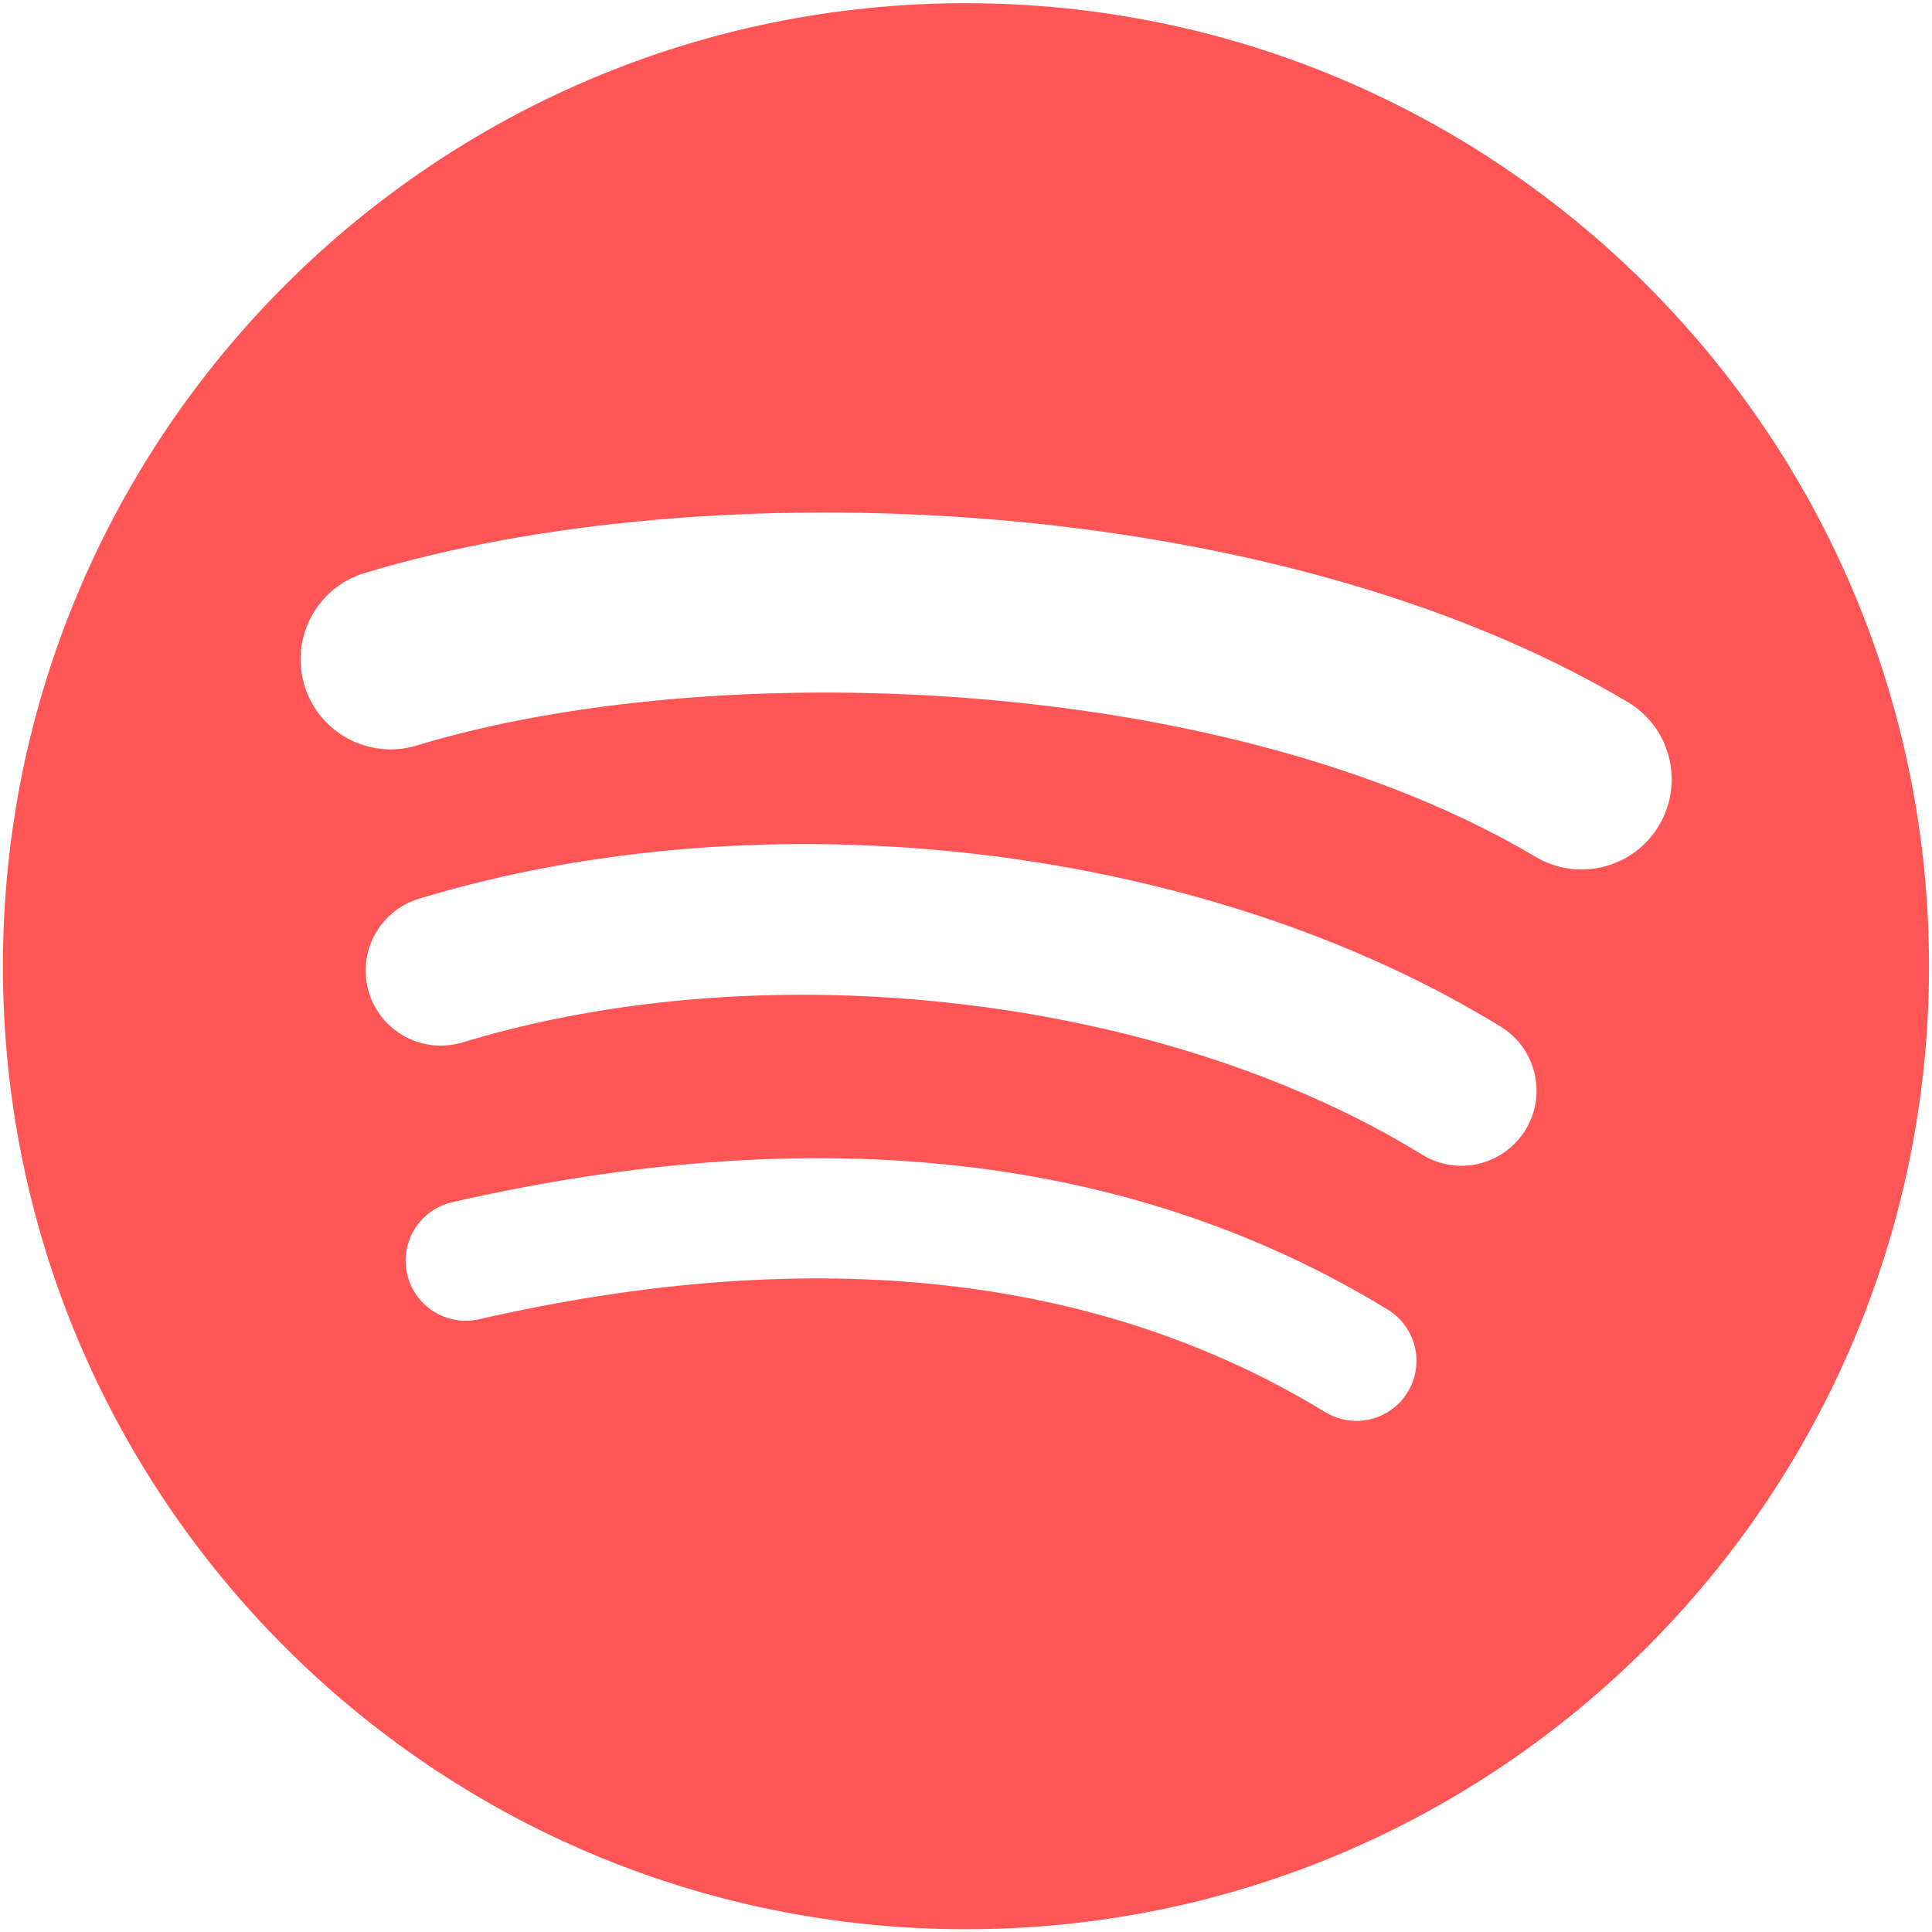
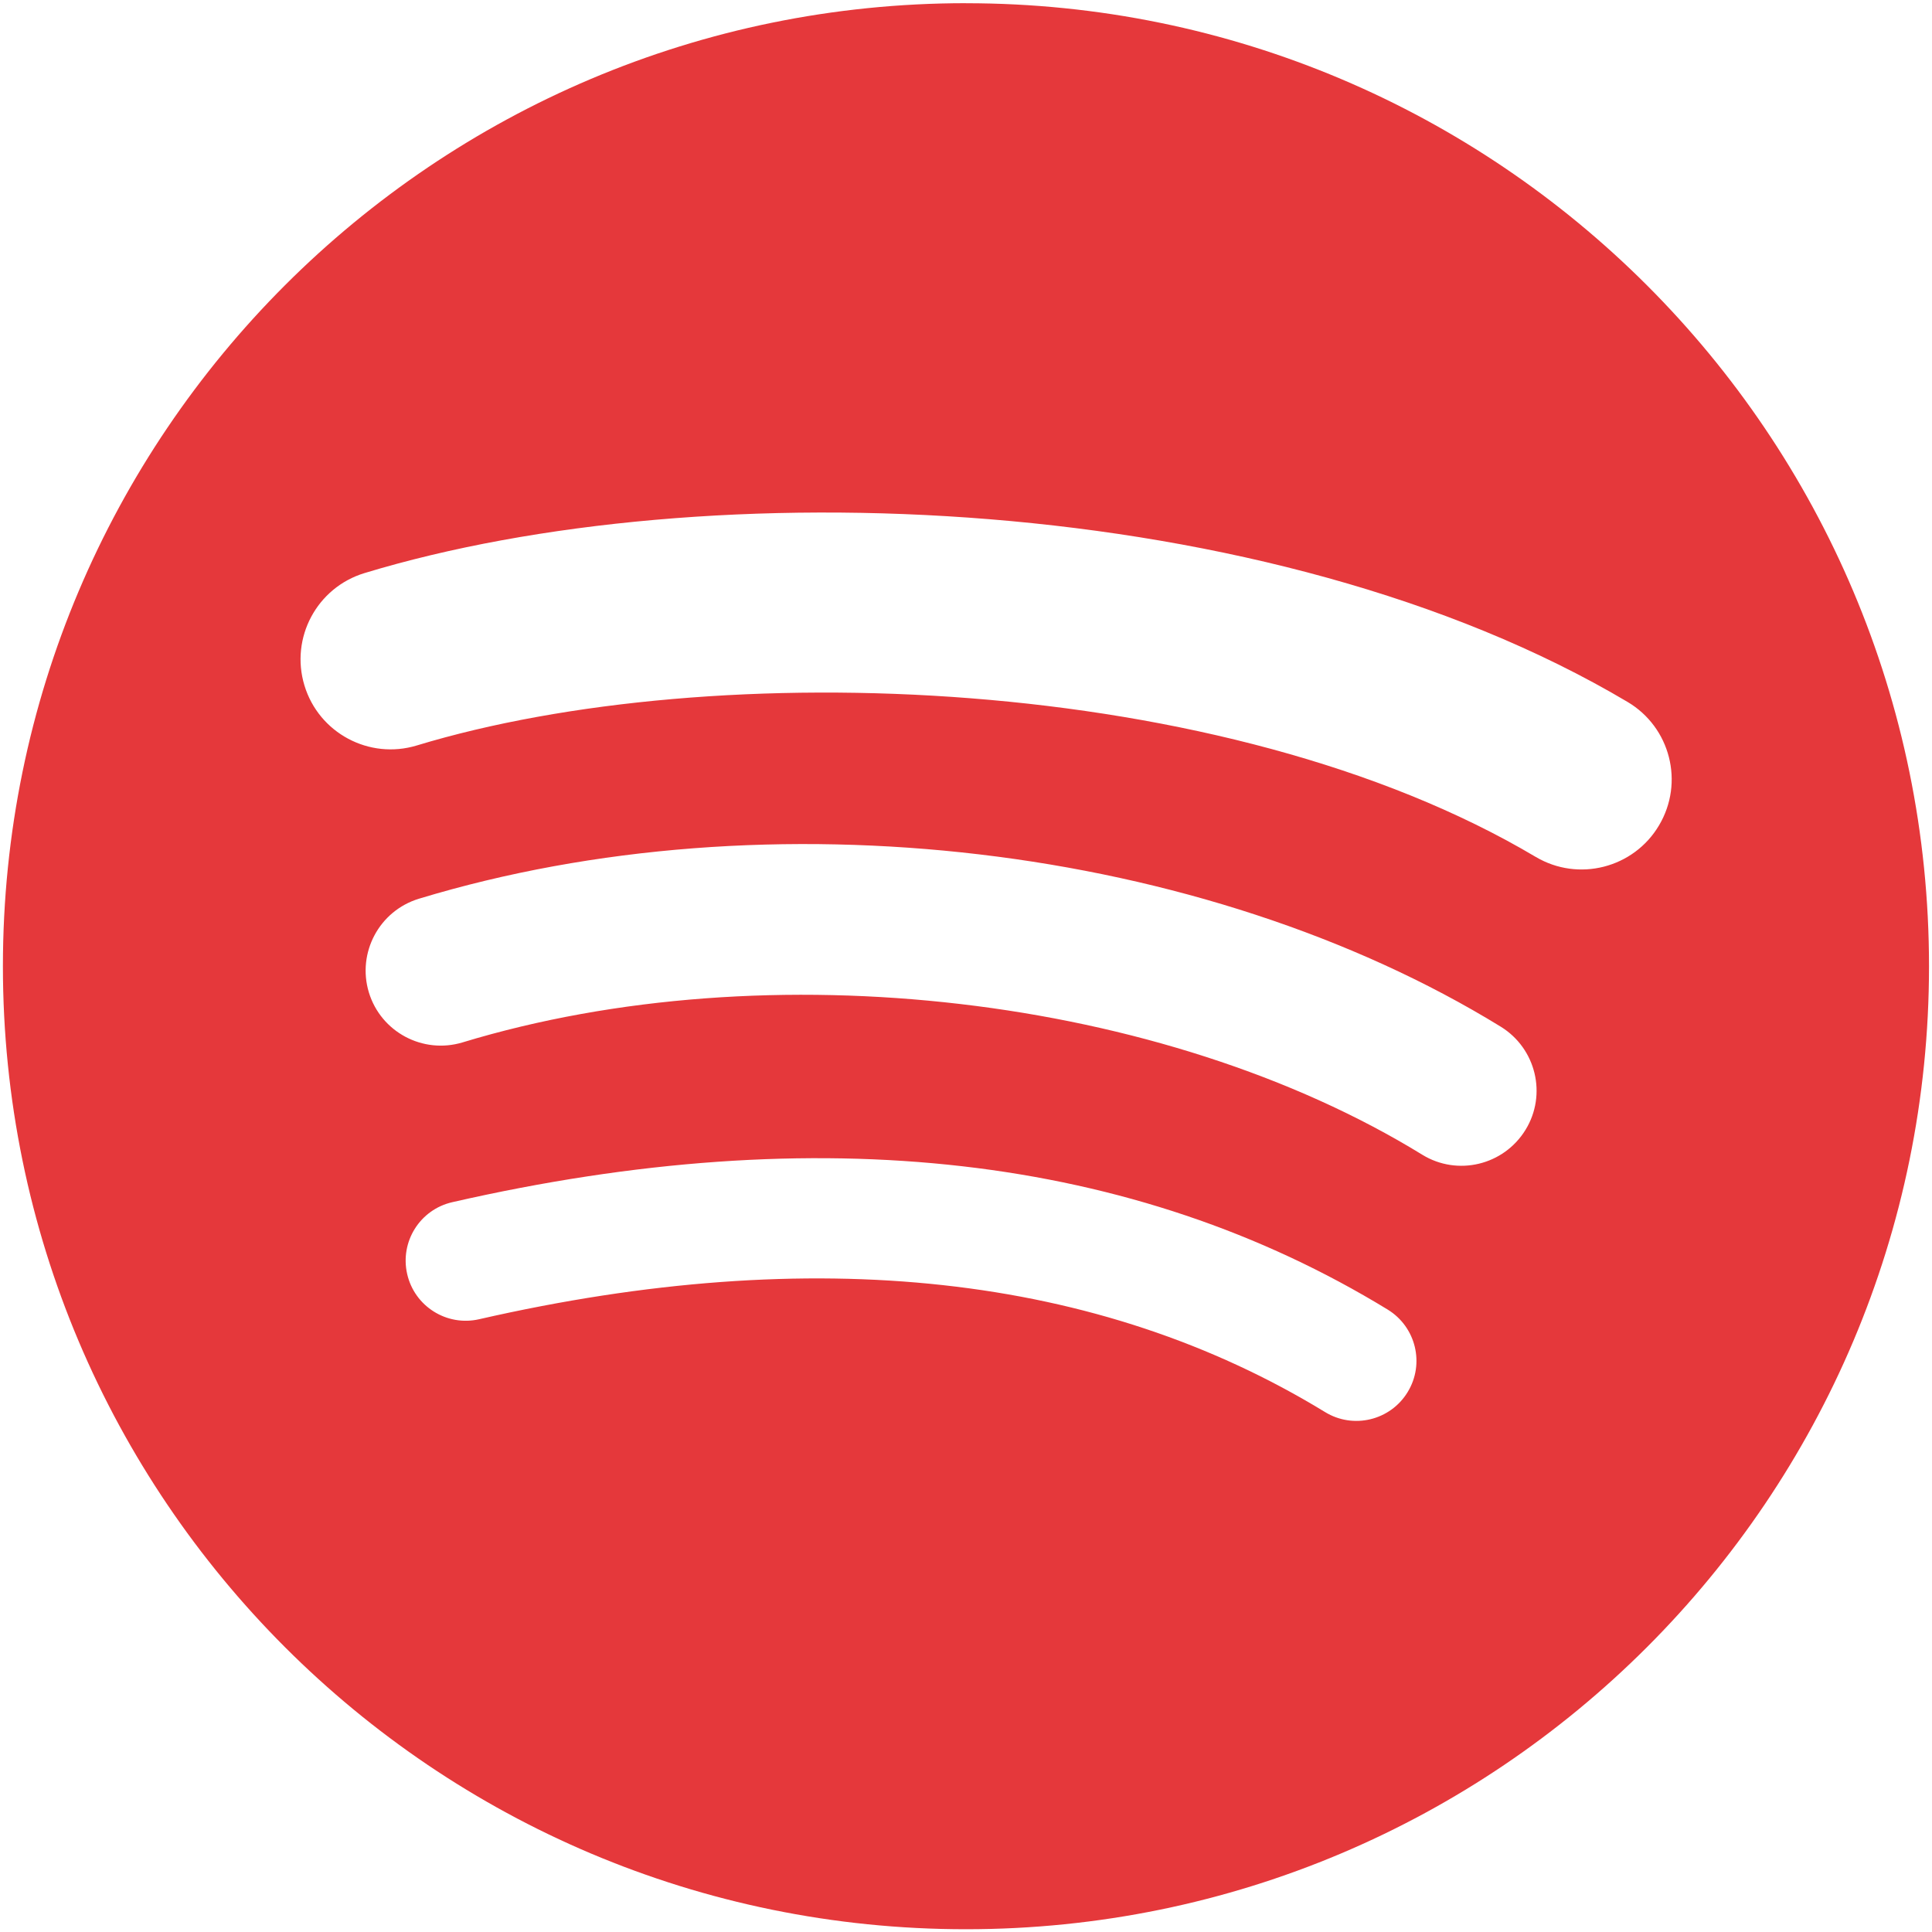
<svg xmlns="http://www.w3.org/2000/svg" height="168px" width="168px" version="1.1" viewBox="0 0 168 168">
-   <path fill="#ff5555" d="m83.996 0.277c-46.249 0-83.743 37.493-83.743 83.742 0 46.251 37.494 83.741 83.743 83.741 46.254 0 83.744-37.49 83.744-83.741 0-46.246-37.49-83.738-83.745-83.738l0.001-0.004zm38.404 120.78c-1.5 2.46-4.72 3.24-7.18 1.73-19.662-12.01-44.414-14.73-73.564-8.07-2.809 0.64-5.609-1.12-6.249-3.93-0.643-2.81 1.11-5.61 3.926-6.25 31.9-7.291 59.263-4.15 81.337 9.34 2.46 1.51 3.24 4.72 1.73 7.18zm10.25-22.805c-1.89 3.075-5.91 4.045-8.98 2.155-22.51-13.839-56.823-17.846-83.448-9.764-3.453 1.043-7.1-0.903-8.148-4.35-1.04-3.453 0.907-7.093 4.354-8.143 30.413-9.228 68.222-4.758 94.072 11.127 3.07 1.89 4.04 5.91 2.15 8.976v-0.001zm0.88-23.744c-26.99-16.031-71.52-17.505-97.289-9.684-4.138 1.255-8.514-1.081-9.768-5.219-1.254-4.14 1.08-8.513 5.221-9.771 29.581-8.98 78.756-7.245 109.83 11.202 3.73 2.209 4.95 7.016 2.74 10.733-2.2 3.722-7.02 4.949-10.73 2.739z" />
+   <path fill="#E5383B" d="m83.996 0.277c-46.249 0-83.743 37.493-83.743 83.742 0 46.251 37.494 83.741 83.743 83.741 46.254 0 83.744-37.49 83.744-83.741 0-46.246-37.49-83.738-83.745-83.738l0.001-0.004zm38.404 120.78c-1.5 2.46-4.72 3.24-7.18 1.73-19.662-12.01-44.414-14.73-73.564-8.07-2.809 0.64-5.609-1.12-6.249-3.93-0.643-2.81 1.11-5.61 3.926-6.25 31.9-7.291 59.263-4.15 81.337 9.34 2.46 1.51 3.24 4.72 1.73 7.18zm10.25-22.805c-1.89 3.075-5.91 4.045-8.98 2.155-22.51-13.839-56.823-17.846-83.448-9.764-3.453 1.043-7.1-0.903-8.148-4.35-1.04-3.453 0.907-7.093 4.354-8.143 30.413-9.228 68.222-4.758 94.072 11.127 3.07 1.89 4.04 5.91 2.15 8.976v-0.001zm0.88-23.744c-26.99-16.031-71.52-17.505-97.289-9.684-4.138 1.255-8.514-1.081-9.768-5.219-1.254-4.14 1.08-8.513 5.221-9.771 29.581-8.98 78.756-7.245 109.83 11.202 3.73 2.209 4.95 7.016 2.74 10.733-2.2 3.722-7.02 4.949-10.73 2.739z" />
</svg>
